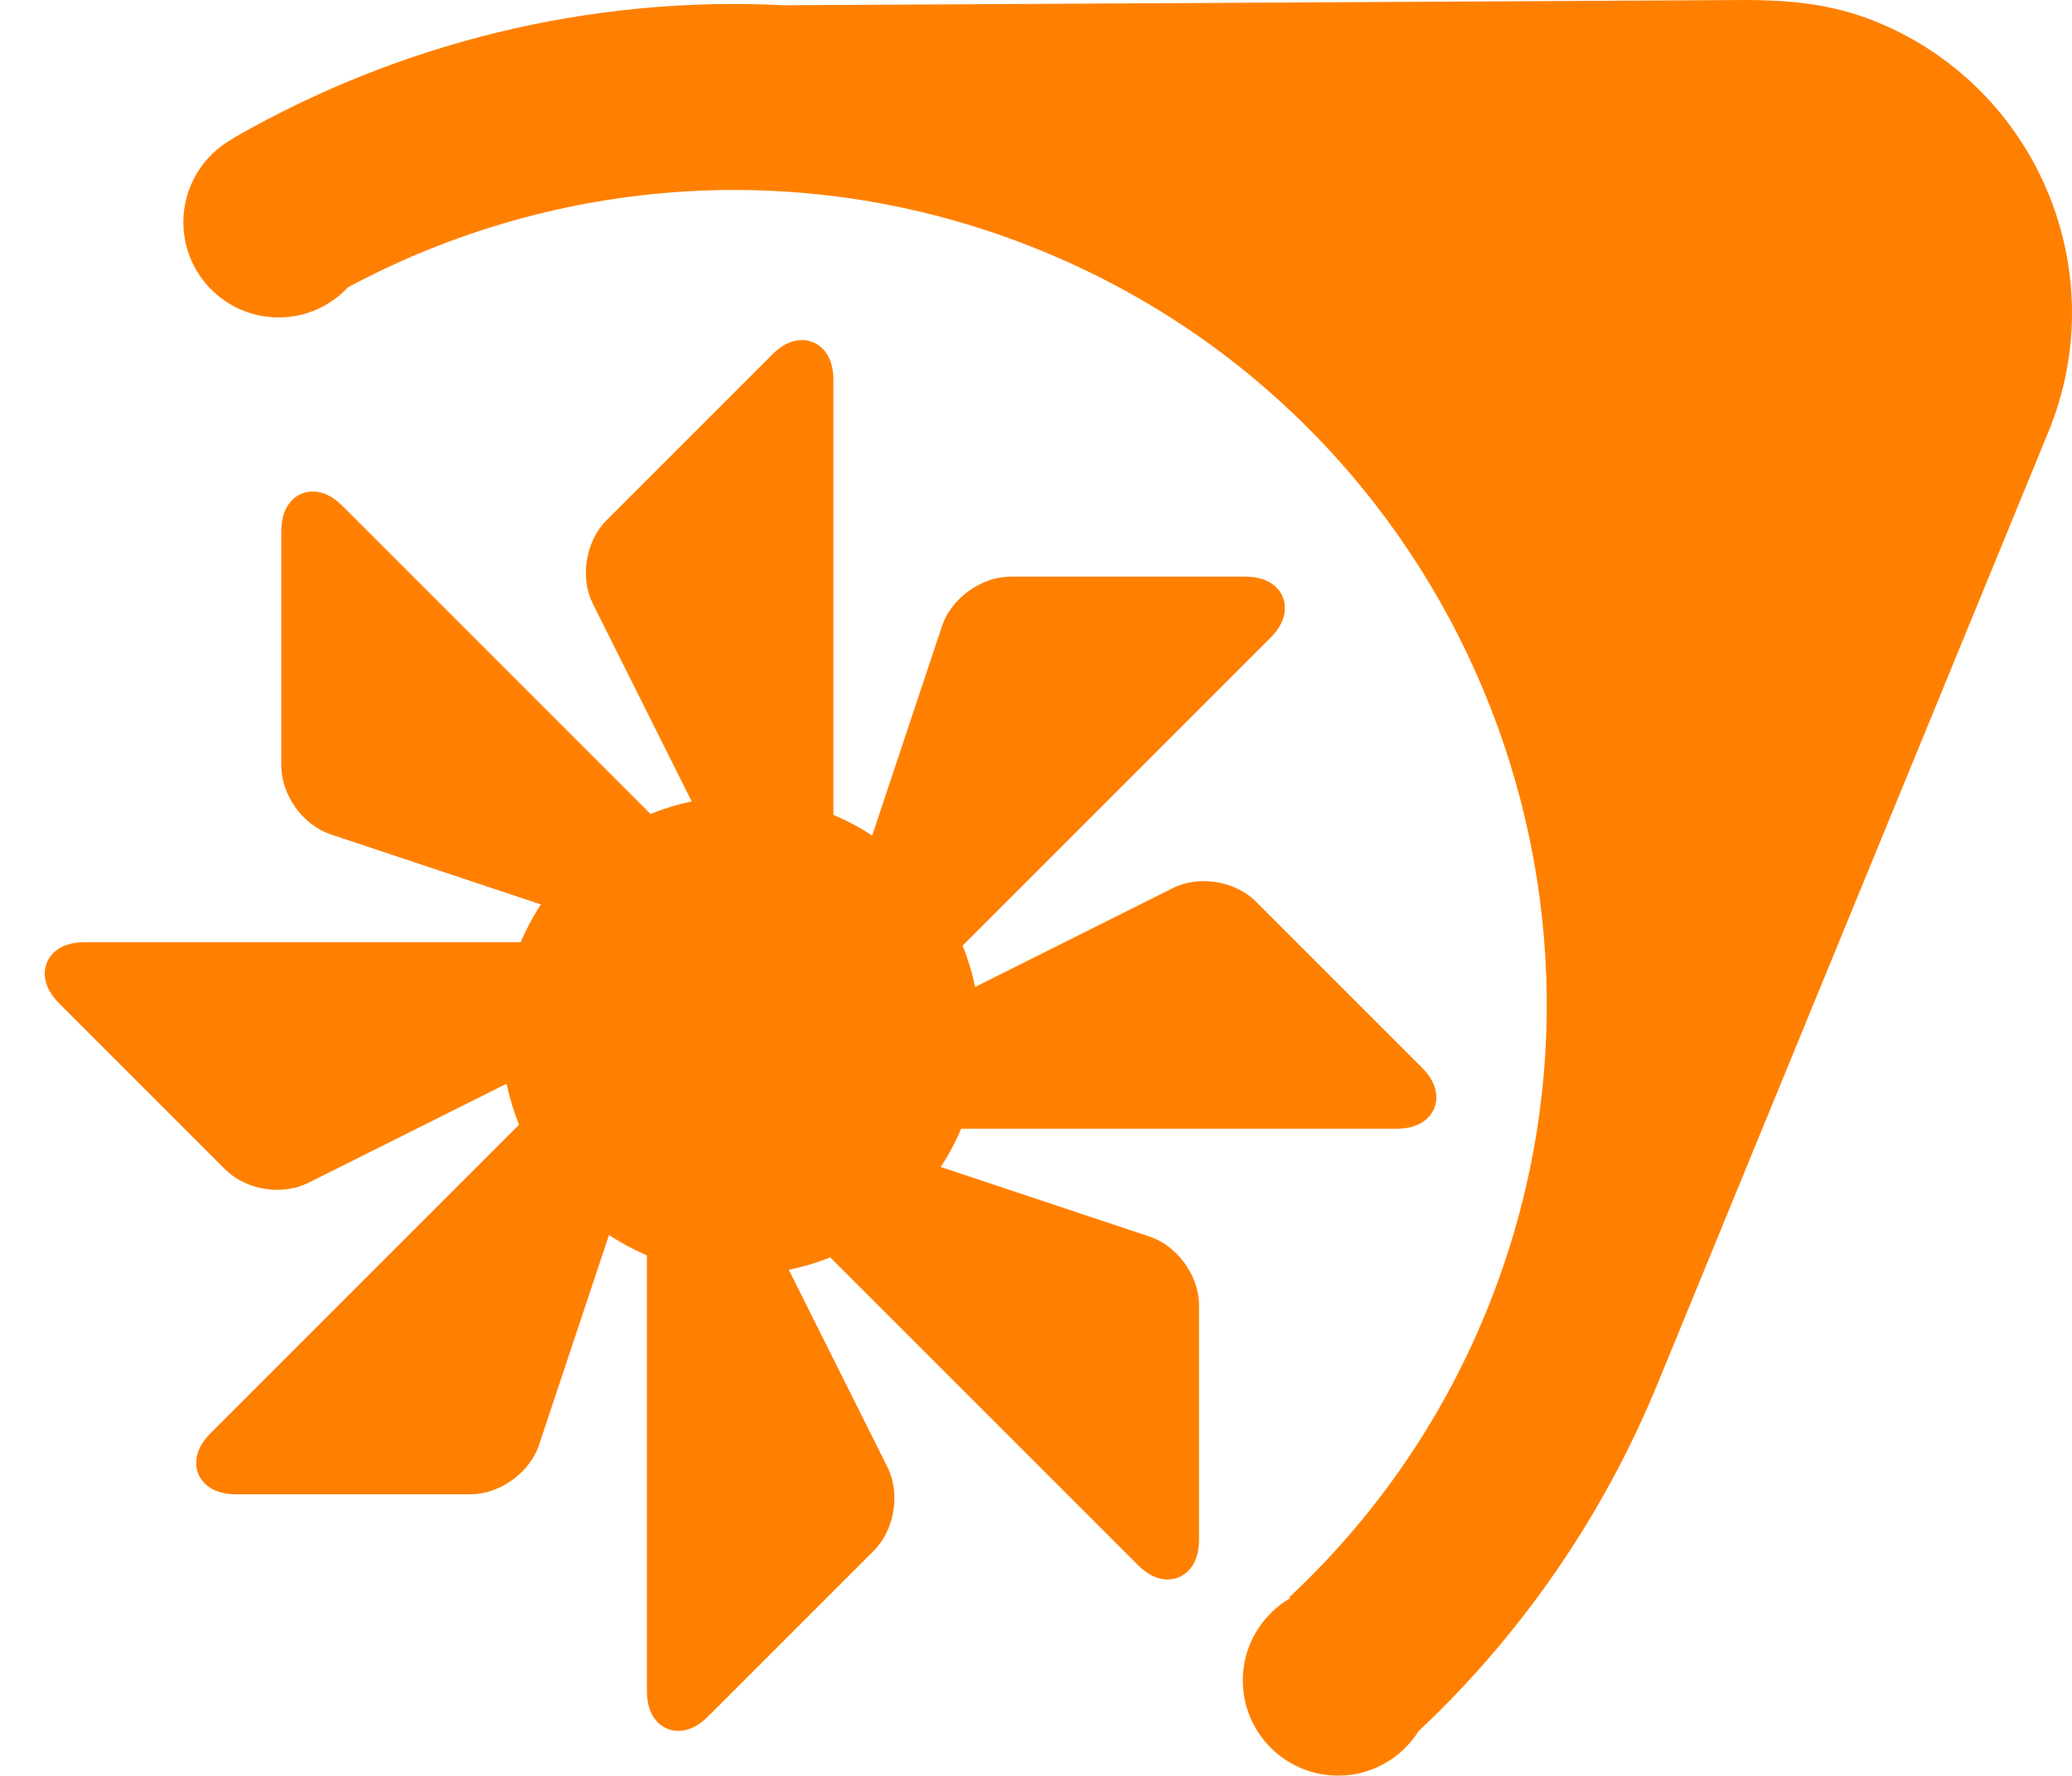
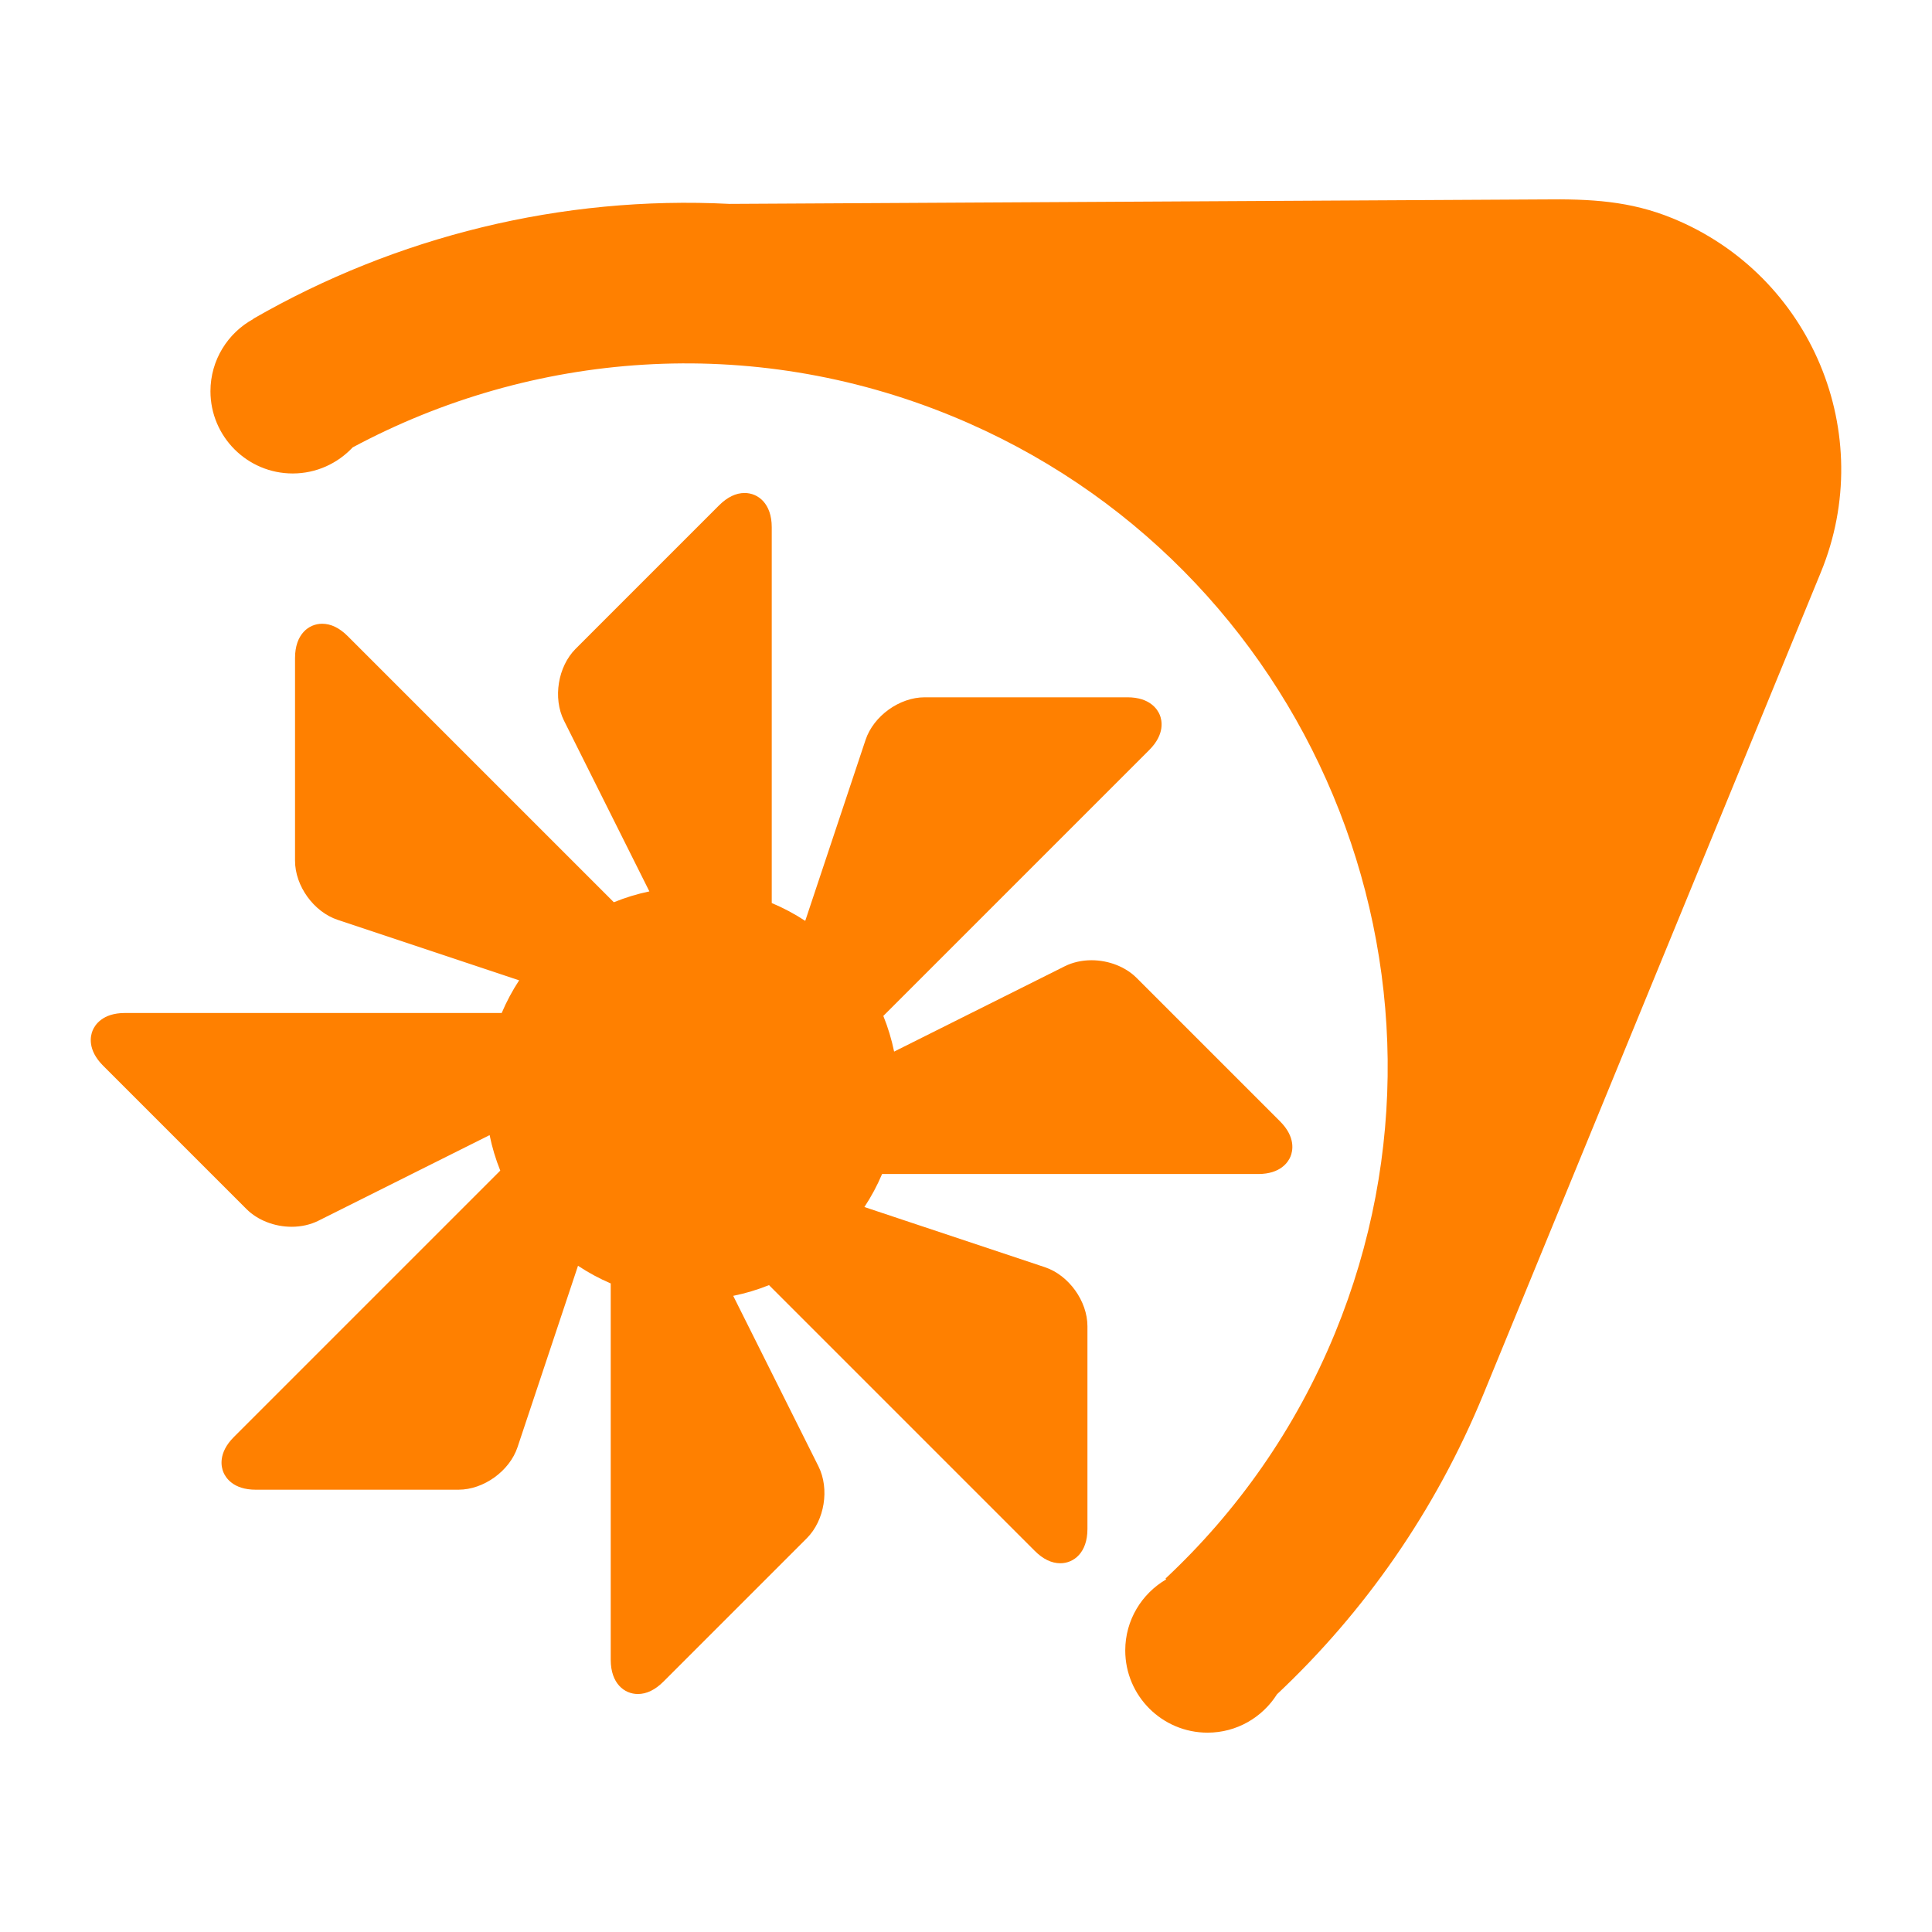
- <svg xmlns="http://www.w3.org/2000/svg" width="92.604mm" height="79.364mm" viewBox="0 0 92.604 79.364" version="1.1" id="svg1" xml:space="preserve">
+ <svg xmlns="http://www.w3.org/2000/svg" width="100mm" height="100mm" viewBox="0 0 100 100" version="1.1" id="svg1" xml:space="preserve">
  <defs id="defs1">
    <rect id="SVGID_1_" x="-40" y="-39" opacity="0.5" width="1280" height="1024" />
  </defs>
  <g id="layer1" transform="translate(-51.45974,-79.38398)">
-     <g id="g1" transform="matrix(0.2645845,0,0,0.2645833,-22.92097,81.53908)">
-       <path id="corner" d="m 598.177,-4.418 c -8.357,-3.427 -16.079,-3.828 -25.466,-3.71 l -159.079,0.873 c -32.828,-1.669 -65.187,6.371 -93.158,22.473 l 0.029,0.033 c -5.003,2.727 -8.407,8.043 -8.407,14.139 0,8.885 7.211,16.091 16.09,16.091 4.635,0 8.796,-1.97 11.734,-5.103 34.975,-18.746 77.723,-22.35 117.205,-6.136 70.128,28.787 103.762,109.27 74.968,179.393 -7.723,18.805 -19.19,34.957 -33.155,48.021 l 0.123,0.173 c -4.779,2.788 -8.006,7.963 -8.006,13.9 0,8.885 7.215,16.085 16.102,16.085 5.713,0 10.732,-2.999 13.586,-7.511 17.015,-15.996 30.963,-35.77 40.4,-58.75 0.65,-1.569 65.827,-160.326 65.994,-160.749 11.128,-27.095 -1.864,-58.098 -28.961,-69.221 z" style="fill:#ff8000;stroke-width:1.499;fill-opacity:1" />
+     <g id="g1" transform="matrix(0.2645845,0,0,0.2645833,-20.22297,91.85708)">
+       <path id="corner" d="m 598.177,-4.418 c -8.357,-3.427 -16.079,-3.828 -25.466,-3.71 l -159.079,0.873 c -32.828,-1.669 -65.187,6.371 -93.158,22.473 l 0.029,0.033 c -5.003,2.727 -8.407,8.043 -8.407,14.139 0,8.885 7.211,16.091 16.09,16.091 4.635,0 8.796,-1.97 11.734,-5.103 34.975,-18.746 77.723,-22.35 117.205,-6.136 70.128,28.787 103.762,109.27 74.968,179.393 -7.723,18.805 -19.19,34.957 -33.155,48.021 l 0.123,0.173 c -4.779,2.788 -8.006,7.963 -8.006,13.9 0,8.885 7.215,16.085 16.102,16.085 5.713,0 10.732,-2.999 13.586,-7.511 17.015,-15.996 30.963,-35.77 40.4,-58.75 0.65,-1.569 65.827,-160.326 65.994,-160.749 11.128,-27.095 -1.864,-58.098 -28.961,-69.221 z" style="fill:#ff8000;fill-opacity:1;stroke-width:1.499" />
    </g>
-     <g id="g13" transform="matrix(0.1811804,0,0,0.1811804,45.439,86.53042)">
+     <g id="g13" transform="matrix(0.1811804,0,0,0.1811804,48.137,96.84842)">
      <path fill-rule="evenodd" clip-rule="evenodd" fill="#ff8000" d="m 200.571,387.556 c -3.862,0 -7.759,-3.021 -7.759,-9.771 V 270.259 c -3.264,-1.396 -6.387,-3.081 -9.347,-5.045 l -17.271,51.812 c -2.272,6.819 -9.684,12.162 -16.873,12.162 H 91.385 c -6.461,0 -8.605,-3.493 -9.228,-4.995 -0.623,-1.502 -1.576,-5.489 2.993,-10.058 l 76.107,-76.106 c -1.321,-3.281 -2.338,-6.668 -3.045,-10.139 l -48.92,24.461 c -2.255,1.127 -4.896,1.723 -7.641,1.723 -4.906,0 -9.725,-1.89 -12.89,-5.054 L 47.794,208.053 c -4.568,-4.568 -3.615,-8.555 -2.993,-10.057 0.622,-1.502 2.766,-4.996 9.227,-4.996 h 107.636 c 1.379,-3.259 3.045,-6.375 4.986,-9.331 l -51.863,-17.287 c -6.82,-2.274 -12.162,-9.686 -12.162,-16.874 V 91.573 c 0,-6.75 3.896,-9.771 7.758,-9.771 2.493,0 4.947,1.19 7.294,3.537 l 76.023,76.023 c 3.282,-1.34 6.674,-2.375 10.153,-3.099 L 179.461,109.48 c -3.214,-6.431 -1.75,-15.449 3.332,-20.531 L 223.76,47.982 c 2.347,-2.347 4.8,-3.537 7.293,-3.537 3.862,0 7.759,3.021 7.759,9.771 v 107.372 c 3.346,1.402 6.543,3.105 9.568,5.097 l 17.237,-51.71 c 2.273,-6.82 9.685,-12.162 16.873,-12.162 h 57.937 c 6.46,0 8.605,3.493 9.227,4.995 0.622,1.501 1.576,5.488 -2.992,10.057 l -75.972,75.973 c 1.335,3.295 2.364,6.698 3.08,10.188 l 48.75,-24.375 c 2.254,-1.127 4.896,-1.723 7.642,-1.723 4.906,0 9.725,1.889 12.89,5.055 l 40.967,40.967 c 4.568,4.568 3.614,8.555 2.992,10.057 -0.622,1.502 -2.766,4.993 -9.227,4.993 H 270.336 c -1.395,3.296 -3.084,6.447 -5.055,9.433 l 51.557,17.186 c 6.82,2.272 12.162,9.685 12.162,16.873 v 57.937 c 0,6.75 -3.896,9.771 -7.759,9.771 -2.493,0 -4.947,-1.19 -7.293,-3.537 l -75.92,-75.92 c -3.308,1.332 -6.723,2.354 -10.223,3.063 l 24.358,48.716 c 3.214,6.431 1.75,15.449 -3.332,20.531 l -40.967,40.967 c -2.346,2.345 -4.8,3.536 -7.293,3.536 z" id="path4" />
    </g>
  </g>
</svg>
